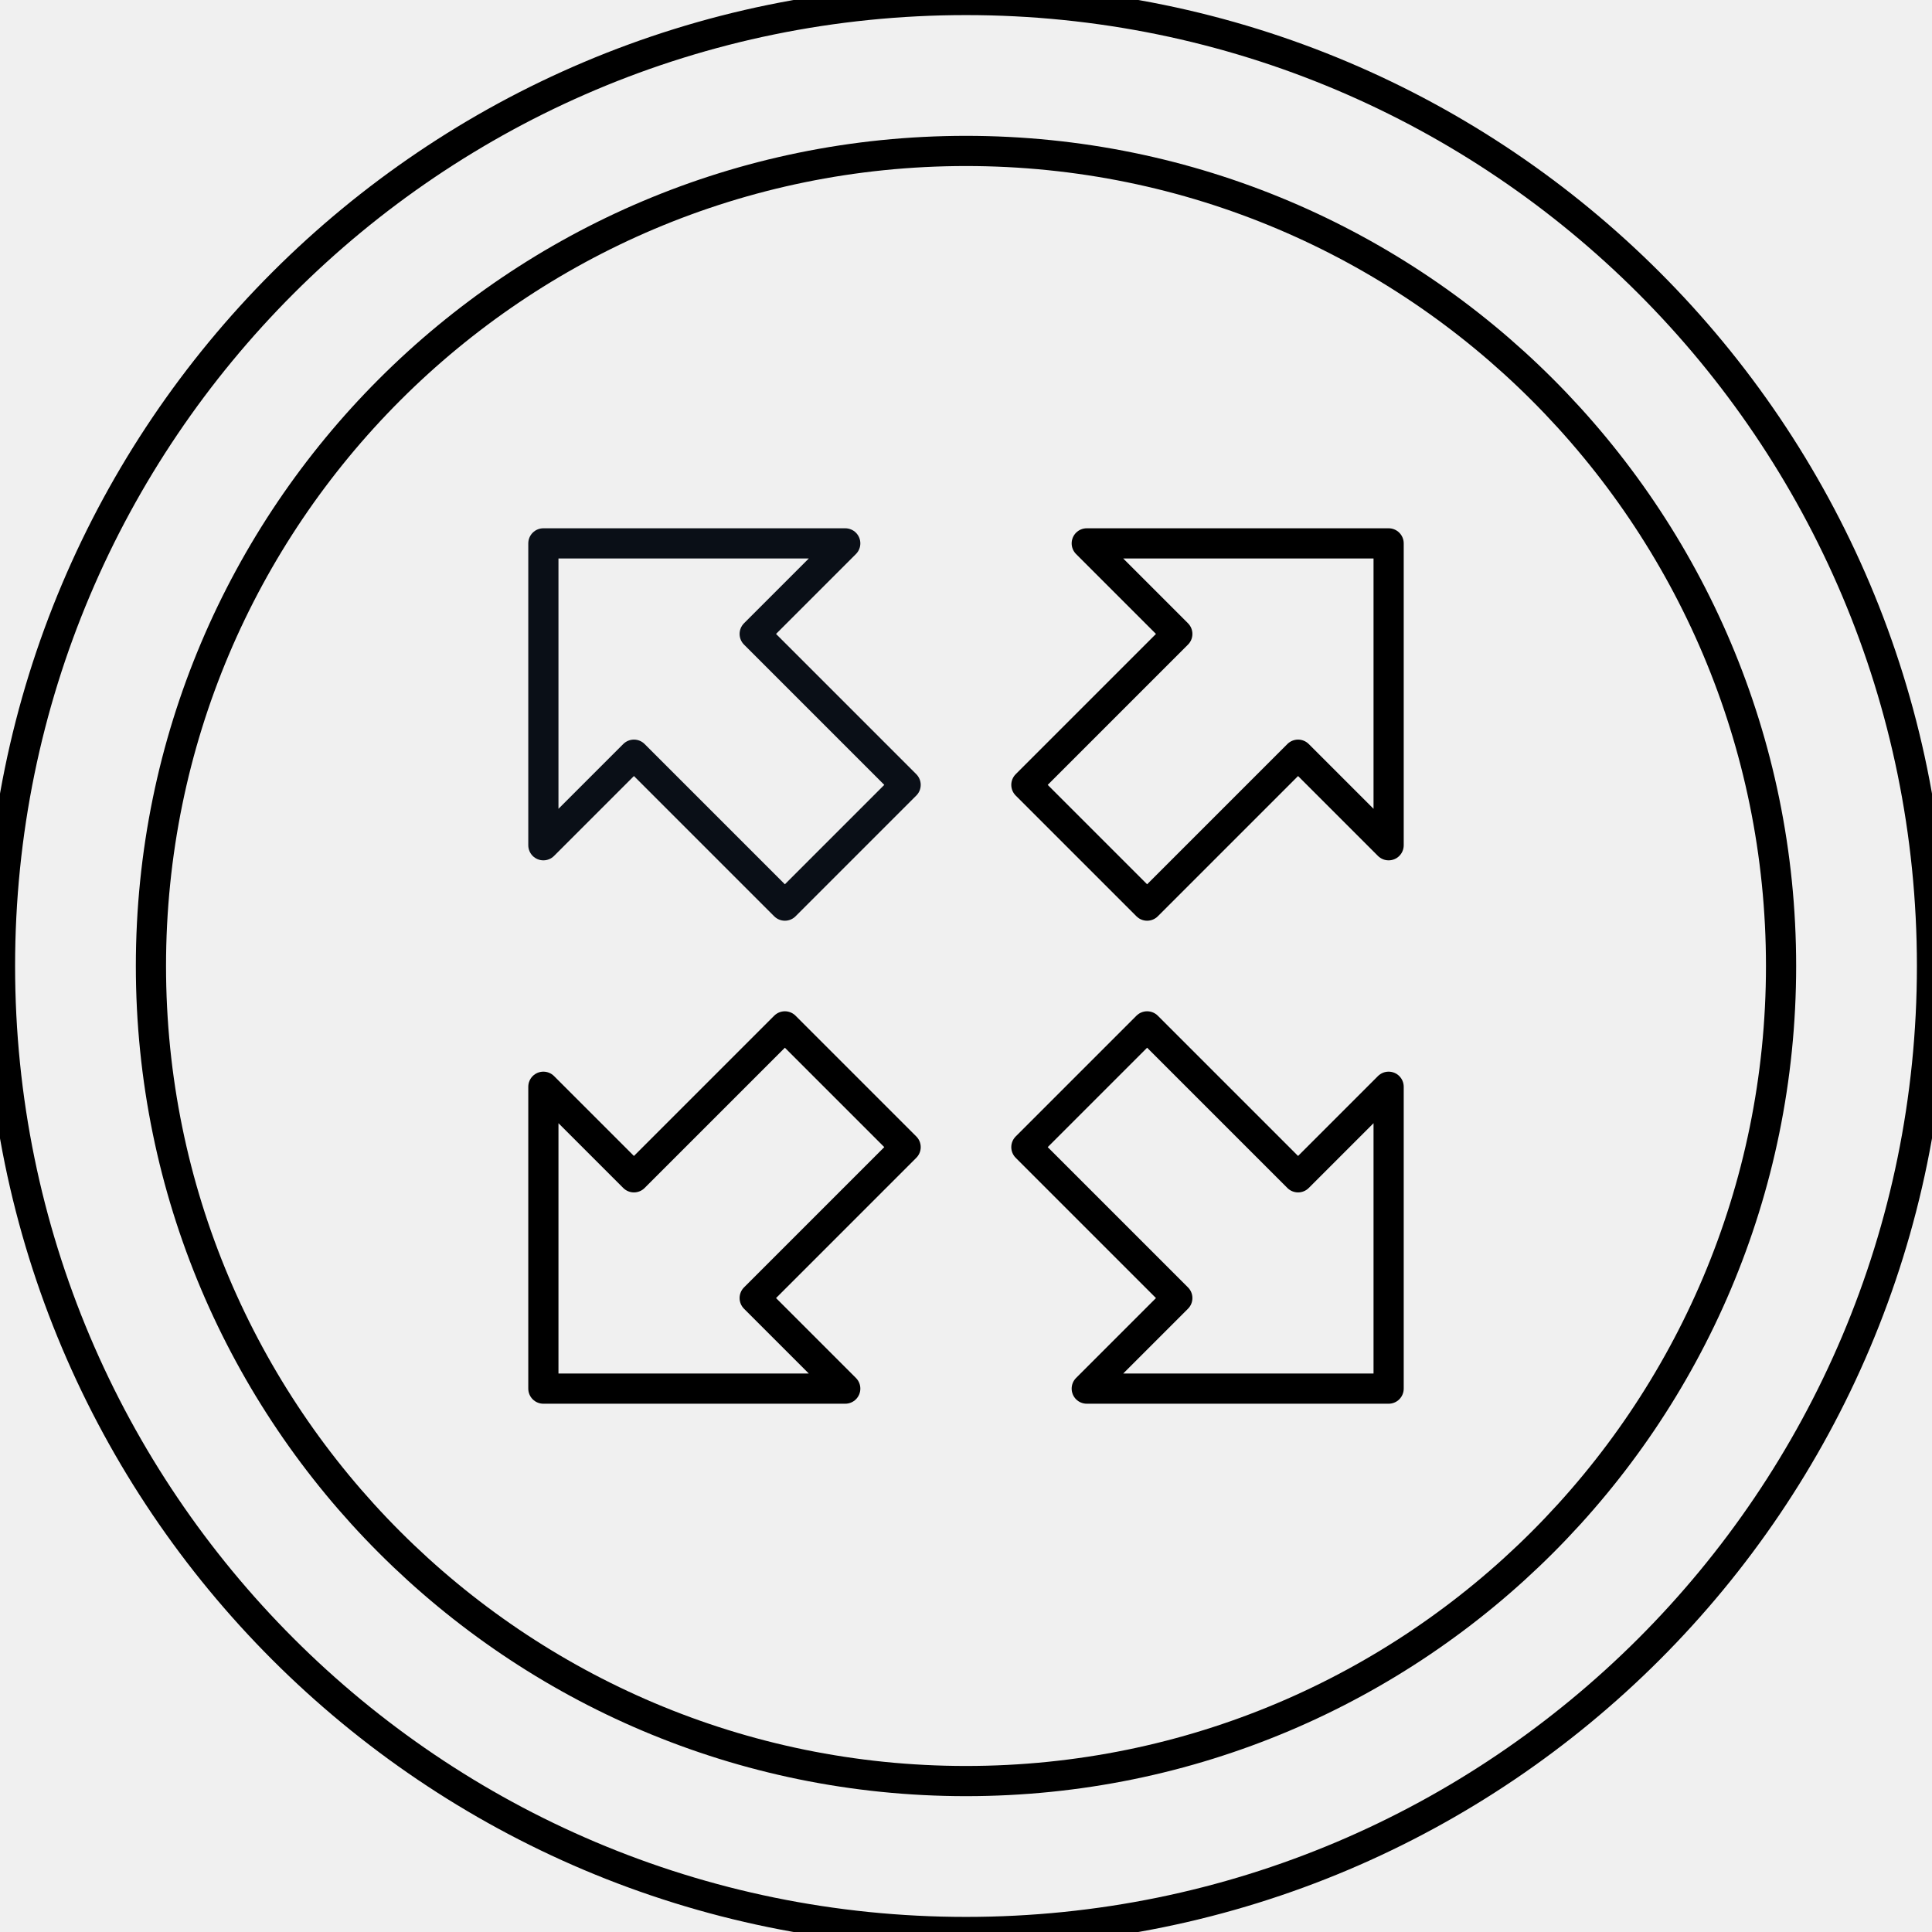
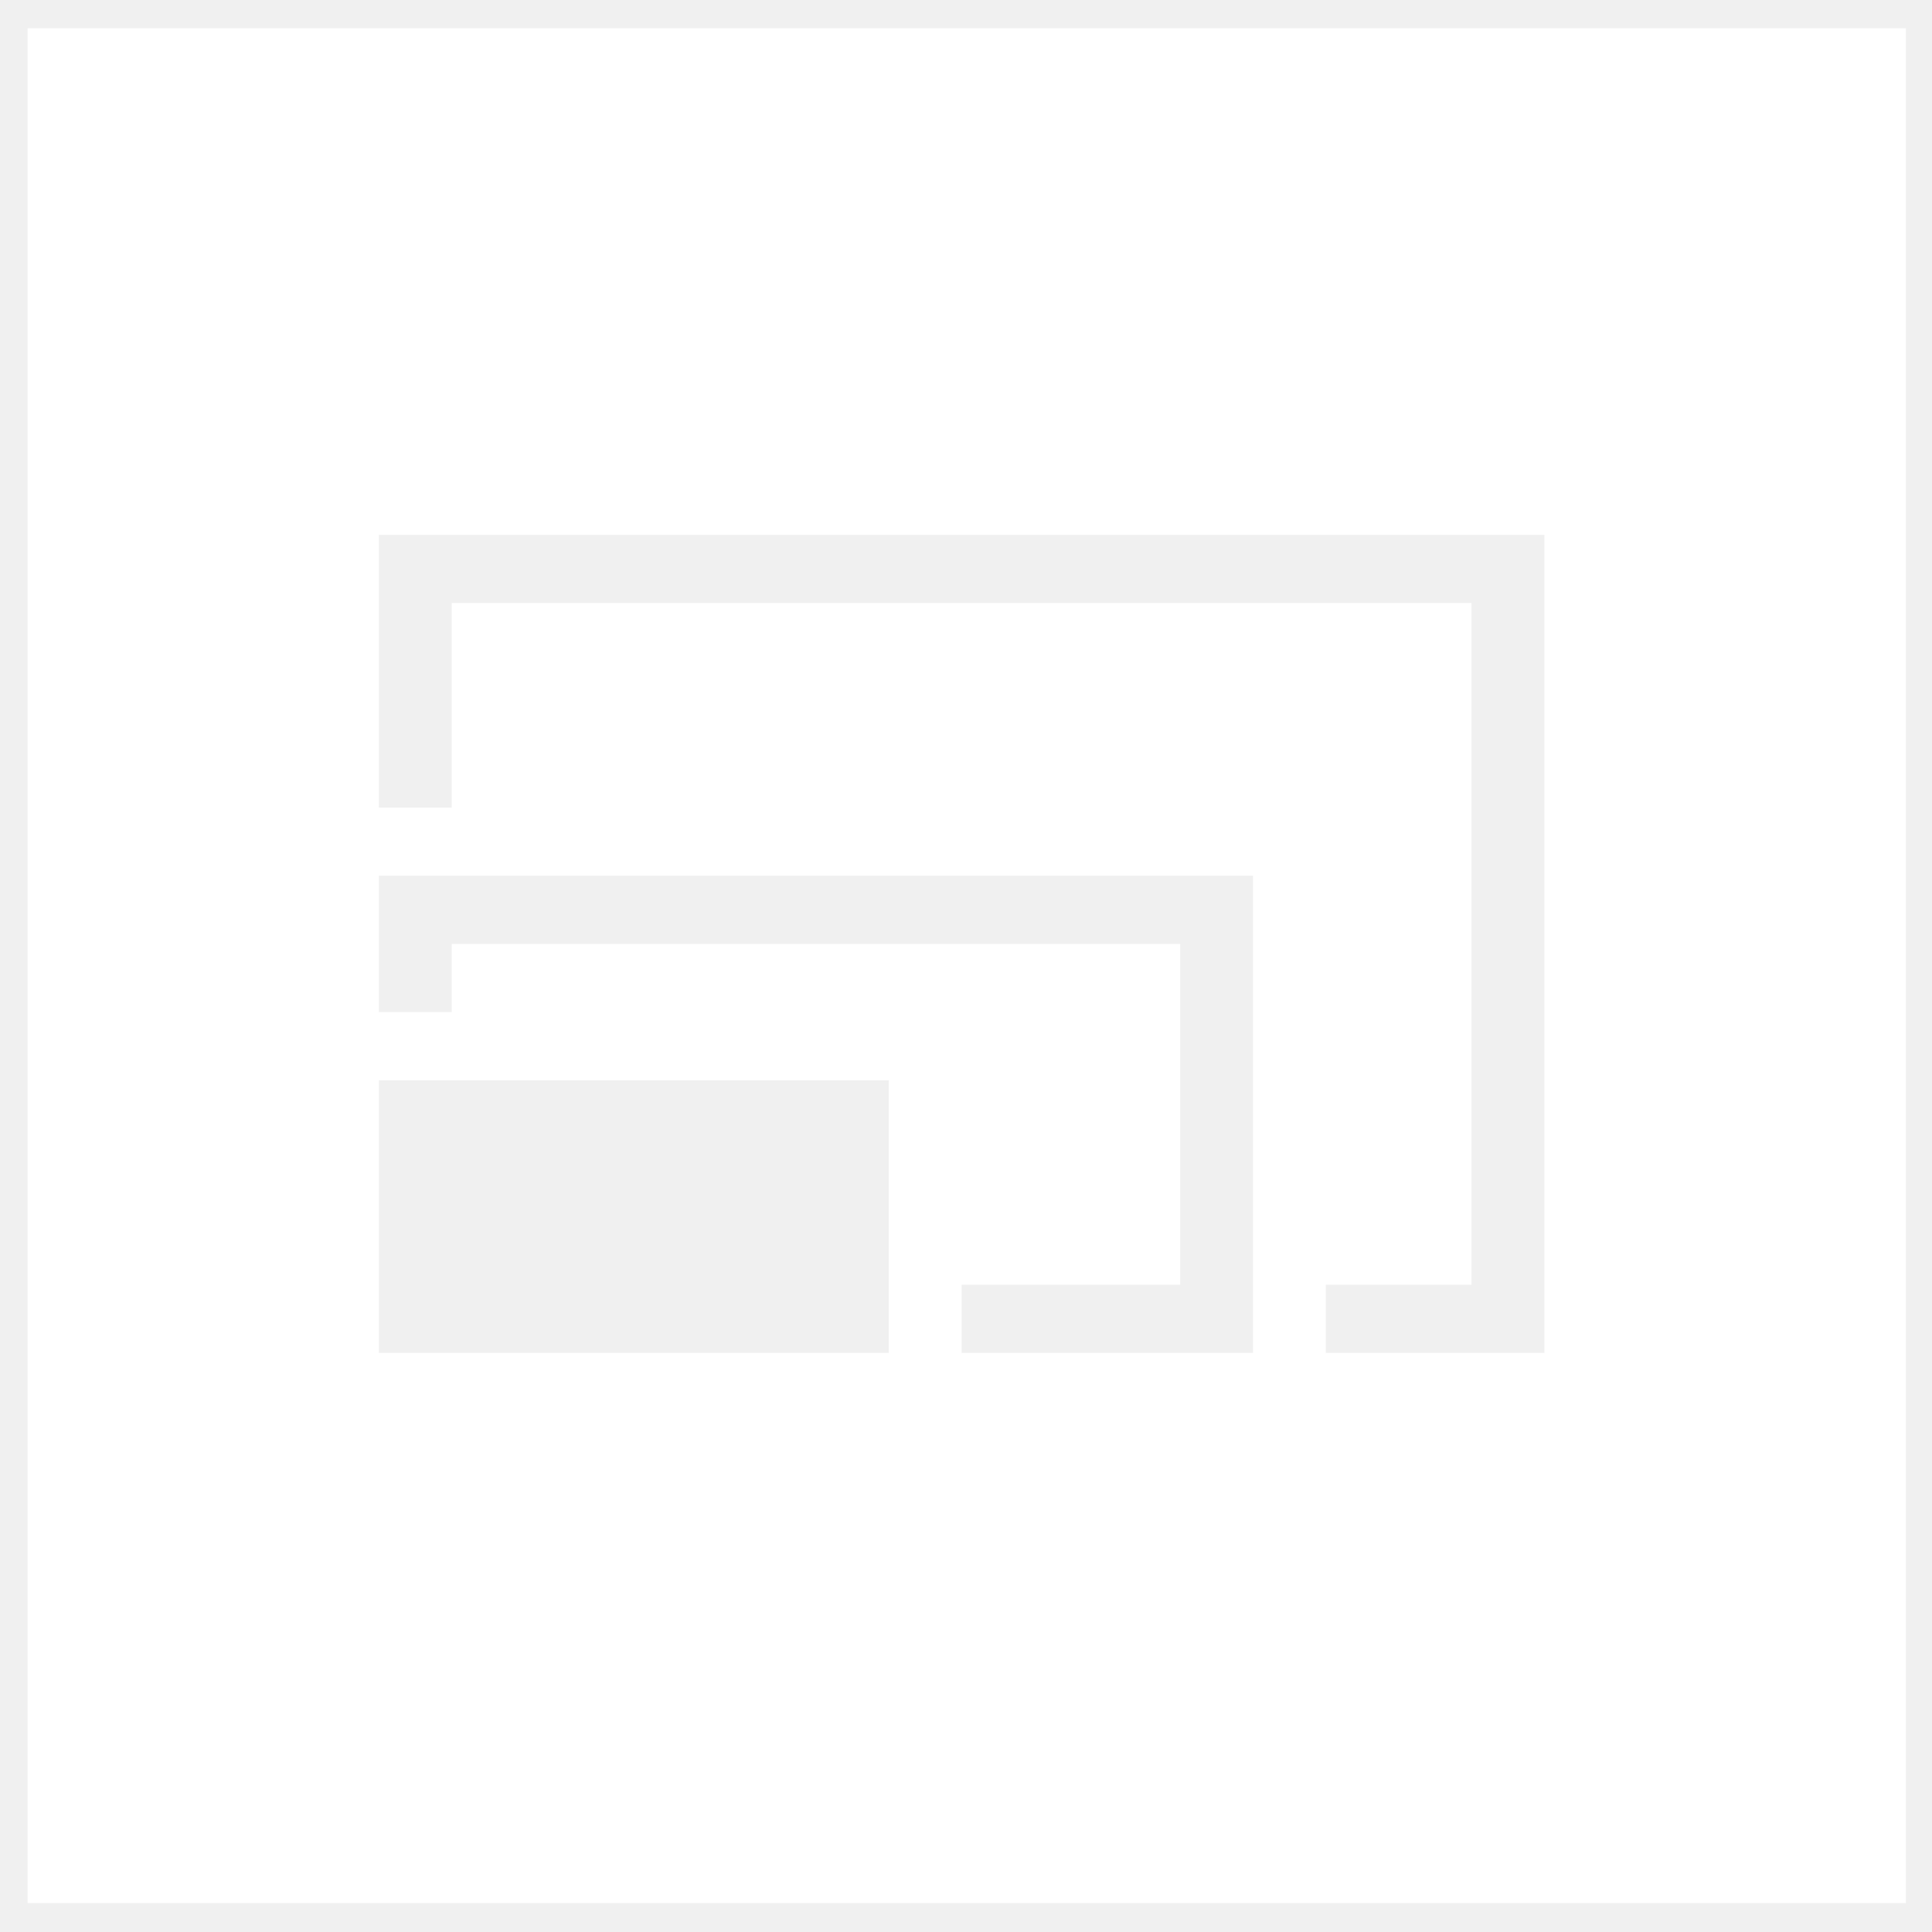
- <svg xmlns="http://www.w3.org/2000/svg" version="1.1" id="Layer_1" x="0px" y="0px" width="512px" height="512px" viewBox="0 0 512 512" enable-background="new 0 0 512 512" xml:space="preserve">
-   <g>
-     <path fill="none" stroke="#000000" stroke-width="8" stroke-linecap="round" stroke-linejoin="round" d="M40,256   c0,119.297,96.703,216,216,216s216-96.703,216-216S375.297,40,256,40S40,136.703,40,256z" />
-     <path fill="none" stroke="#000000" stroke-width="8" stroke-linecap="round" stroke-linejoin="round" d="M0,256   c0,141.391,114.609,256,256,256s256-114.609,256-256S397.391,0,256,0S0,114.609,0,256z" />
-     <polygon fill="none" stroke="#0A0F17" stroke-width="8" stroke-linecap="round" stroke-linejoin="round" points="240,208 200,168    224,144 144,144 144,224 168,200 208,240  " />
-     <polygon fill="none" stroke="#000000" stroke-width="8" stroke-linecap="round" stroke-linejoin="round" points="272,304 312,344    288,368 368,368 368,288 344,312 304,272  " />
-     <polygon fill="none" stroke="#000000" stroke-width="8" stroke-linecap="round" stroke-linejoin="round" points="368,224 368,144    288,144 312,168 272,208 304,240 344,200  " />
-     <polygon fill="none" stroke="#000000" stroke-width="8" stroke-linecap="round" stroke-linejoin="round" points="144,288 144,368    224,368 200,344 240,304 208,272 168,312  " />
-   </g>
+ <svg xmlns="http://www.w3.org/2000/svg" version="1.1" id="Layer_1" x="0px" y="0px" width="600px" height="600px" viewBox="0 0 600 600" enable-background="new 0 0 600 600" xml:space="preserve">
+   <path fill-rule="evenodd" clip-rule="evenodd" fill="#FFFFFF" d="M591.889,591H8.556V8.778h583.333V591z M117.667,420.167h158.351  v-84.685H117.667V420.167z M117.667,166.111h361.944v254.056h-67.865v-21.171h45.243V187.282H140.288v63.514h-22.622V166.111z   M117.667,271.968h271.458v148.199h-90.486v-21.171h67.865V293.139H140.288v21.171h-22.622V271.968z" />
</svg>
